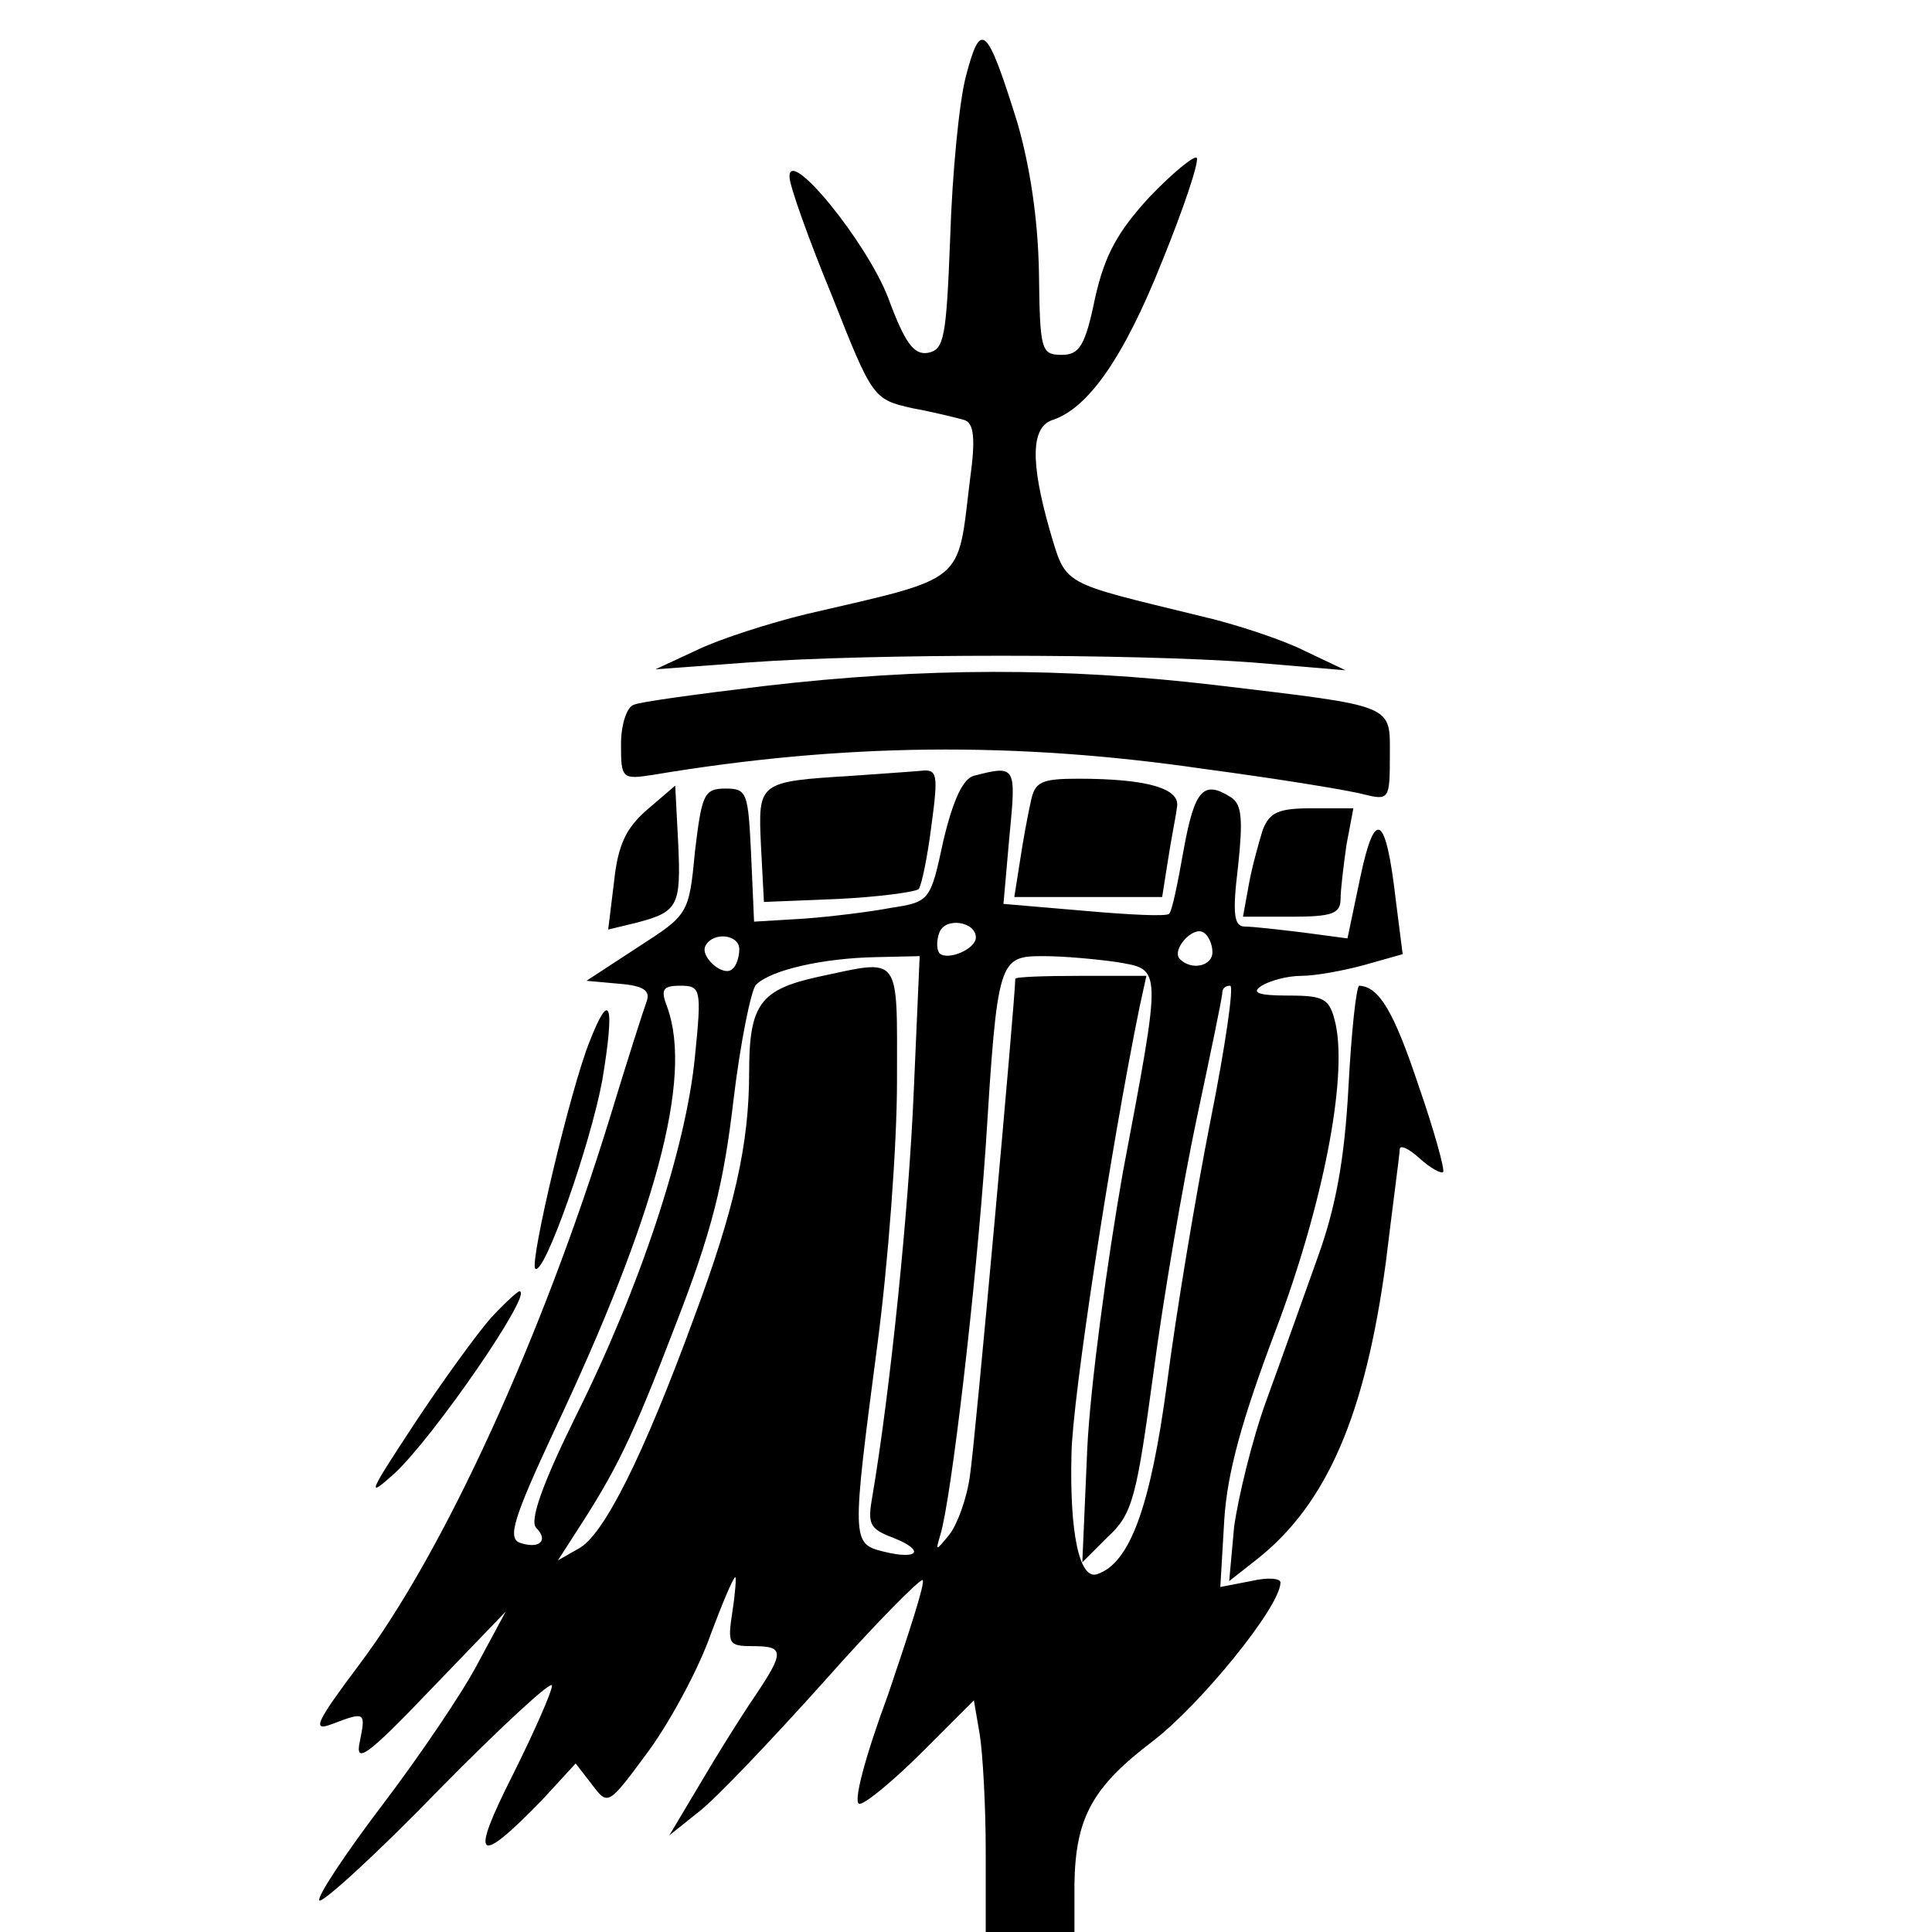
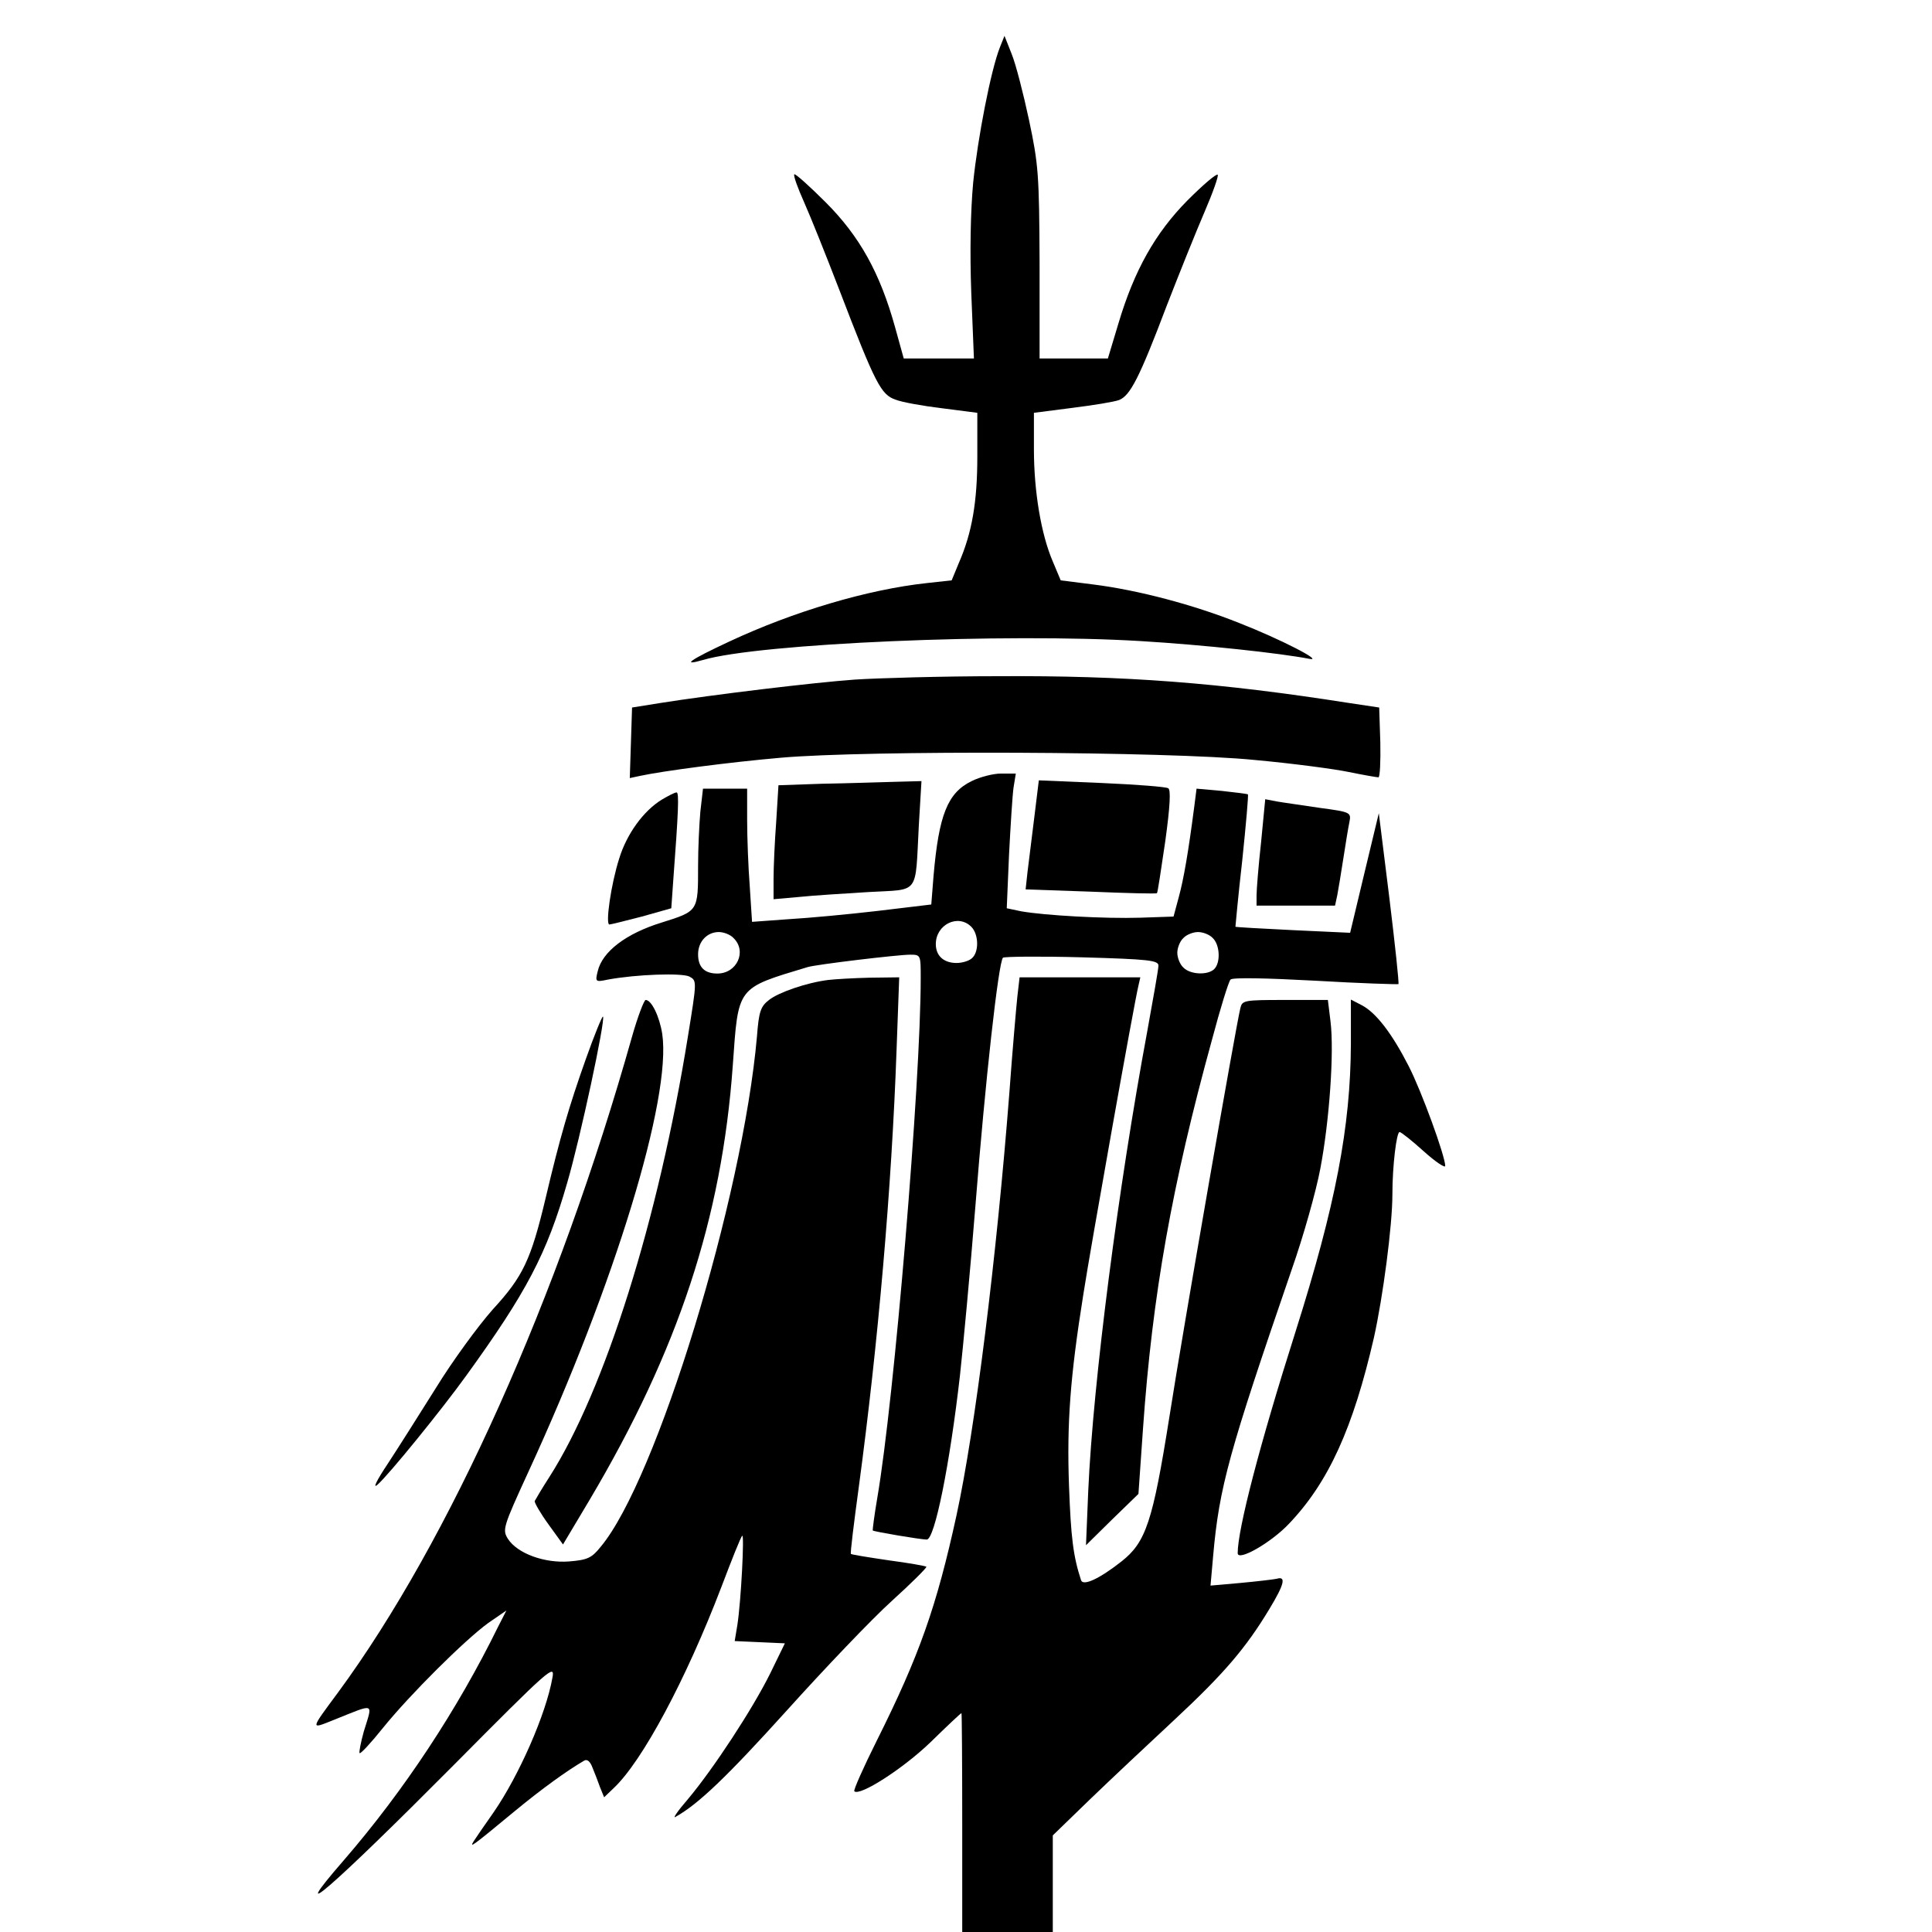
- <svg xmlns="http://www.w3.org/2000/svg" version="1.0" width="196pt" height="196pt" viewBox="0 0 196 196" preserveAspectRatio="xMidYMid meet">
-   <g transform="translate(0,196) scale(0.1,-0.1)" fill="#000000" stroke="none">
-     <path d="M980 1883 c-7 -26 -14 -100 -16 -163 -4 -103 -6 -115 -23 -118 -14 -2 -23 10 -40 56 -22 57 -102 155 -100 122 0 -8 19 -62 43 -120 41 -104 42 -105 81 -114 22 -4 46 -10 53 -12 10 -3 12 -18 6 -61 -13 -106 -2 -98 -166 -136 -37 -9 -87 -25 -110 -36 l-43 -20 95 7 c123 9 389 9 510 0 l95 -8 -42 20 c-22 11 -70 27 -105 35 -143 35 -136 30 -153 87 -20 70 -19 105 3 112 36 12 72 63 111 161 22 54 38 102 35 105 -3 2 -24 -15 -48 -40 -32 -35 -45 -58 -55 -102 -10 -49 -16 -58 -34 -58 -21 0 -22 5 -23 84 -1 54 -9 107 -22 152 -31 99 -37 104 -52 47z" />
-     <path d="M775 1264 c-66 -8 -126 -16 -132 -19 -7 -2 -13 -20 -13 -40 0 -35 1 -36 33 -31 191 32 366 34 558 6 75 -10 149 -22 163 -26 25 -6 26 -5 26 39 0 53 7 50 -177 72 -153 18 -295 18 -458 -1z" />
-     <path d="M865 1173 c-96 -6 -96 -6 -93 -71 l3 -57 75 3 c41 2 78 7 82 10 3 4 9 33 13 65 7 52 6 57 -11 55 -11 -1 -41 -3 -69 -5z" />
-     <path d="M988 1173 c-11 -3 -21 -24 -31 -66 -13 -61 -14 -62 -53 -68 -21 -4 -61 -9 -89 -11 l-50 -3 -3 68 c-3 63 -4 67 -26 67 -22 0 -24 -6 -31 -64 -6 -64 -7 -64 -58 -97 l-52 -34 33 -3 c25 -2 32 -7 28 -18 -3 -8 -20 -61 -37 -117 -69 -224 -169 -442 -254 -555 -45 -60 -49 -69 -28 -61 34 13 34 12 28 -18 -5 -23 7 -15 71 52 l77 80 -28 -52 c-15 -29 -59 -94 -97 -144 -38 -50 -67 -94 -64 -97 3 -3 58 47 121 112 63 64 115 112 115 106 0 -6 -18 -47 -40 -91 -44 -87 -36 -93 30 -25 l34 37 17 -22 c16 -21 16 -21 58 36 23 32 51 85 62 117 12 32 23 58 25 58 1 0 0 -16 -3 -35 -5 -33 -4 -35 21 -35 32 0 32 -6 1 -52 -13 -19 -38 -59 -55 -88 l-31 -52 30 24 c16 12 73 72 126 131 53 60 99 106 101 104 3 -2 -14 -54 -35 -116 -24 -65 -36 -111 -29 -111 6 0 35 24 64 53 l52 52 6 -35 c3 -19 6 -72 6 -117 l0 -83 45 0 45 0 0 48 c1 68 18 99 80 146 48 37 128 135 129 160 1 5 -13 6 -30 2 l-31 -6 4 68 c3 48 18 102 52 192 48 127 73 255 61 311 -6 26 -11 29 -48 29 -31 0 -38 3 -27 10 8 5 26 10 40 10 14 0 42 5 64 11 l39 11 -7 55 c-10 87 -21 94 -36 23 l-13 -62 -45 6 c-25 3 -51 6 -59 6 -11 0 -13 12 -7 61 5 47 4 63 -7 70 -28 18 -37 8 -48 -52 -6 -34 -12 -64 -15 -66 -2 -3 -41 -1 -86 3 l-82 7 6 68 c7 72 7 73 -36 62z m2 -164 c0 -12 -29 -24 -37 -16 -3 4 -3 13 0 21 6 16 37 11 37 -5z m240 -15 c0 -14 -21 -19 -33 -7 -9 9 13 34 24 27 5 -3 9 -12 9 -20z m-480 3 c0 -8 -3 -17 -7 -20 -9 -9 -34 13 -27 24 8 14 34 11 34 -4z m177 -144 c-5 -120 -24 -305 -42 -411 -5 -28 -3 -33 21 -42 33 -13 26 -23 -10 -14 -32 8 -32 11 -6 209 11 83 20 203 20 268 0 131 5 124 -80 106 -59 -13 -70 -28 -70 -97 0 -73 -15 -139 -56 -249 -52 -142 -92 -221 -117 -234 l-21 -12 18 28 c41 63 57 95 101 210 37 95 49 143 59 228 7 59 18 113 23 118 15 15 68 27 122 28 l44 1 -6 -137z m206 131 c46 -8 46 -2 6 -214 -16 -91 -33 -217 -36 -280 l-5 -115 26 26 c25 23 29 40 46 165 10 76 30 193 44 259 14 66 26 123 26 128 0 4 3 7 8 7 4 0 -5 -62 -20 -137 -15 -76 -35 -196 -44 -266 -17 -127 -38 -183 -71 -194 -18 -6 -28 42 -26 122 1 57 40 311 69 453 l7 32 -67 0 c-36 0 -66 -1 -66 -3 0 -19 -41 -473 -46 -504 -3 -23 -13 -50 -21 -60 -14 -17 -14 -17 -9 0 11 36 36 249 46 394 12 191 13 193 59 193 20 0 53 -3 74 -6z m-428 -96 c-9 -93 -56 -235 -121 -365 -34 -69 -47 -106 -40 -113 13 -13 3 -22 -17 -15 -12 5 -6 25 35 113 103 218 141 358 115 430 -7 18 -5 22 13 22 21 0 22 -3 15 -72z" />
-     <path d="M1046 1148 c-3 -13 -8 -40 -11 -60 l-6 -38 75 0 75 0 6 38 c3 20 8 44 9 53 4 19 -30 29 -100 29 -37 0 -44 -3 -48 -22z" />
-     <path d="M657 1139 c-22 -19 -30 -36 -34 -73 l-6 -49 29 7 c42 11 45 17 42 81 l-3 58 -28 -24z" />
-     <path d="M1281 1118 c-4 -13 -11 -38 -14 -55 l-6 -33 49 0 c41 0 50 3 50 18 0 9 3 34 6 55 l7 37 -42 0 c-34 0 -43 -4 -50 -22z" />
-     <path d="M1368 857 c-4 -74 -13 -122 -31 -172 -14 -39 -37 -104 -52 -145 -15 -41 -29 -100 -33 -129 l-5 -55 28 22 c71 56 110 146 131 302 7 58 14 109 14 114 0 5 9 1 20 -9 11 -10 22 -16 24 -14 2 2 -9 42 -25 88 -25 75 -40 100 -60 101 -3 0 -8 -46 -11 -103z" />
-     <path d="M598 903 c-19 -47 -61 -224 -55 -230 9 -8 56 126 68 191 13 78 8 93 -13 39z" />
-     <path d="M498 623 c-14 -16 -49 -64 -78 -108 -46 -70 -49 -76 -20 -50 40 37 142 185 127 185 -2 0 -15 -12 -29 -27z" />
+ <svg xmlns="http://www.w3.org/2000/svg" version="1.0" width="512pt" height="512pt" viewBox="0 0 512 512" preserveAspectRatio="xMidYMid meet">
+   <g transform="translate(0,512) scale(0.1,-0.1)" fill="#000000" stroke="none">
+     <path d="M2650 4995 c-24 -60 -59 -241 -71 -359 -7 -76 -9 -185 -5 -293 l7 -173 -93 0 -93 0 -23 83 c-40 144 -94 241 -184 331 -43 43 -81 77 -83 74 -3 -3 9 -36 26 -74 17 -38 59 -143 94 -234 95 -248 110 -276 148 -289 17 -7 74 -17 124 -23 l93 -12 0 -116 c0 -120 -14 -202 -49 -282 l-19 -46 -64 -7 c-159 -17 -356 -76 -525 -155 -105 -49 -129 -66 -70 -49 149 44 800 72 1161 50 166 -10 369 -32 446 -47 40 -8 -76 52 -186 95 -120 48 -267 87 -386 102 l-87 11 -21 50 c-31 72 -50 186 -50 297 l0 97 101 13 c56 7 112 16 125 21 29 12 53 57 126 250 33 85 78 197 100 248 22 51 38 96 35 99 -4 3 -39 -27 -80 -68 -85 -86 -141 -185 -183 -326 l-28 -93 -90 0 -91 0 0 253 c-1 235 -3 261 -28 379 -15 70 -35 148 -46 175 l-19 48 -12 -30z" />
+     <path d="M2265 3319 c-111 -8 -376 -40 -515 -62 l-75 -12 -3 -94 -3 -93 28 6 c61 13 235 36 373 48 228 20 1026 17 1255 -6 99 -9 212 -24 250 -32 39 -8 74 -14 78 -14 4 0 6 42 5 92 l-3 93 -80 12 c-344 54 -595 73 -930 71 -148 0 -319 -5 -380 -9z" />
+     <path d="M2575 3050 c-64 -31 -87 -90 -101 -251 l-6 -76 -142 -17 c-77 -9 -184 -19 -237 -22 l-96 -7 -6 93 c-4 51 -7 131 -7 177 l0 83 -59 0 -58 0 -7 -61 c-3 -34 -6 -98 -6 -143 0 -122 1 -120 -97 -151 -94 -29 -157 -77 -169 -129 -7 -28 -6 -29 27 -22 76 14 196 18 216 8 20 -11 20 -11 -4 -159 -78 -485 -220 -937 -367 -1167 -20 -31 -37 -60 -39 -64 -1 -4 15 -32 36 -61 l39 -54 71 119 c234 395 350 745 379 1151 15 210 9 203 198 260 22 7 240 33 272 33 28 0 28 -1 28 -62 0 -276 -70 -1115 -115 -1377 -8 -47 -13 -86 -12 -87 3 -3 127 -24 143 -24 21 0 61 198 88 435 8 72 27 274 41 450 26 330 61 645 73 657 4 3 98 4 210 1 176 -5 202 -8 202 -22 0 -9 -14 -88 -30 -176 -76 -409 -143 -925 -156 -1215 l-6 -145 69 68 70 68 12 172 c25 357 77 647 183 1032 22 83 44 154 49 159 5 6 95 4 225 -3 119 -7 218 -10 220 -9 2 2 -9 105 -24 228 l-28 225 -38 -158 -38 -159 -151 7 c-84 4 -152 8 -153 9 0 0 7 79 18 175 10 96 17 175 15 176 -1 1 -32 5 -69 9 l-67 6 -6 -47 c-16 -123 -28 -192 -41 -240 l-14 -52 -88 -3 c-94 -3 -254 6 -316 17 l-38 8 6 141 c4 77 9 158 12 179 l6 37 -39 0 c-21 0 -56 -9 -78 -20z m-1 -386 c20 -20 21 -68 1 -84 -8 -7 -26 -12 -40 -12 -34 0 -55 19 -55 50 0 52 59 81 94 46z m-630 -30 c36 -35 9 -94 -43 -94 -34 0 -51 17 -51 51 0 34 24 59 55 59 13 0 31 -7 39 -16z m1270 0 c19 -18 21 -65 4 -82 -17 -17 -64 -15 -82 4 -9 8 -16 26 -16 39 0 13 7 31 16 39 8 9 26 16 39 16 13 0 31 -7 39 -16z" />
+     <path d="M2179 3043 l-116 -4 -6 -97 c-4 -53 -7 -121 -7 -151 l0 -54 68 6 c37 4 120 9 184 13 137 8 123 -11 133 177 l7 117 -74 -2 c-40 -1 -125 -4 -189 -5z" />
+     <path d="M2741 2954 c-7 -55 -15 -120 -18 -145 l-5 -46 173 -6 c95 -4 174 -6 175 -4 2 1 11 63 22 137 13 94 15 137 8 141 -6 4 -86 10 -177 14 l-166 7 -12 -98z" />
+     <path d="M1754 3001 c-49 -30 -93 -91 -113 -156 -22 -69 -37 -175 -26 -175 4 0 43 10 86 21 l78 22 5 71 c14 187 16 236 9 236 -5 0 -22 -9 -39 -19z" />
+     <path d="M3342 2888 c-7 -63 -12 -126 -12 -141 l0 -27 104 0 104 0 6 28 c3 15 10 59 16 97 6 39 13 82 16 96 5 26 4 27 -78 38 -46 7 -97 14 -114 17 l-31 6 -11 -114z" />
+     <path d="M2195 2523 c-57 -7 -132 -33 -157 -53 -22 -17 -27 -30 -32 -97 -38 -430 -266 -1175 -414 -1352 -24 -30 -35 -35 -84 -39 -65 -5 -137 21 -162 60 -15 24 -13 31 55 179 228 495 379 989 354 1159 -7 45 -28 90 -44 90 -4 0 -21 -44 -36 -97 -195 -692 -484 -1337 -779 -1738 -74 -100 -74 -98 -14 -74 115 46 106 49 82 -30 -8 -29 -13 -55 -11 -57 2 -3 30 27 62 67 72 89 217 233 279 278 l48 33 -22 -43 c-108 -220 -249 -434 -409 -619 -159 -183 -32 -73 292 253 255 257 268 268 261 231 -17 -97 -89 -260 -156 -357 -24 -34 -48 -69 -53 -77 -11 -18 -6 -15 110 81 69 57 138 107 183 133 8 5 16 -2 22 -18 6 -14 15 -38 20 -52 l11 -27 25 24 c76 71 192 288 286 534 27 71 51 132 55 135 6 6 -3 -173 -13 -237 l-7 -42 67 -3 66 -3 -39 -80 c-46 -93 -150 -252 -218 -333 -27 -31 -41 -52 -33 -47 61 34 137 107 296 283 100 111 225 242 277 289 53 48 94 89 92 91 -2 2 -47 10 -100 17 -54 8 -98 15 -100 17 -2 2 8 82 21 178 51 379 87 791 100 1158 l7 192 -79 -1 c-43 -1 -92 -4 -109 -6z" />
+     <path d="M2696 2478 c-3 -29 -13 -143 -21 -253 -34 -439 -91 -894 -140 -1120 -53 -243 -99 -373 -211 -597 -36 -72 -63 -133 -60 -135 14 -14 128 59 201 129 44 43 81 78 83 78 1 0 2 -130 2 -290 l0 -290 120 0 120 0 0 128 0 128 98 95 c54 52 155 147 225 212 131 122 189 190 251 293 40 66 45 88 19 80 -10 -2 -53 -7 -96 -11 l-79 -7 7 79 c16 182 42 275 208 758 31 88 65 209 76 268 24 126 37 309 27 390 l-7 57 -114 0 c-109 0 -113 -1 -118 -22 -12 -49 -151 -846 -188 -1083 -44 -277 -62 -332 -127 -383 -57 -45 -101 -66 -107 -50 -21 64 -27 114 -32 250 -6 165 3 289 38 508 19 123 135 774 146 818 l5 22 -160 0 -160 0 -6 -52z" />
+     <path d="M3580 2353 c-1 -219 -40 -425 -147 -763 -95 -299 -153 -523 -153 -586 0 -23 89 28 136 78 105 110 170 254 225 493 24 108 49 297 49 380 0 76 11 165 19 165 4 0 33 -23 64 -51 31 -28 57 -45 57 -39 0 26 -63 199 -97 265 -44 86 -86 141 -124 161 l-29 15 0 -118z" />
+     <path d="M1552 2312 c-44 -124 -68 -206 -106 -367 -39 -164 -60 -208 -140 -295 -39 -44 -107 -137 -150 -207 -44 -70 -102 -162 -129 -203 -28 -42 -40 -66 -27 -55 30 26 172 201 236 290 159 220 213 322 267 510 35 119 102 433 95 441 -2 2 -23 -49 -46 -114z" />
  </g>
</svg>
